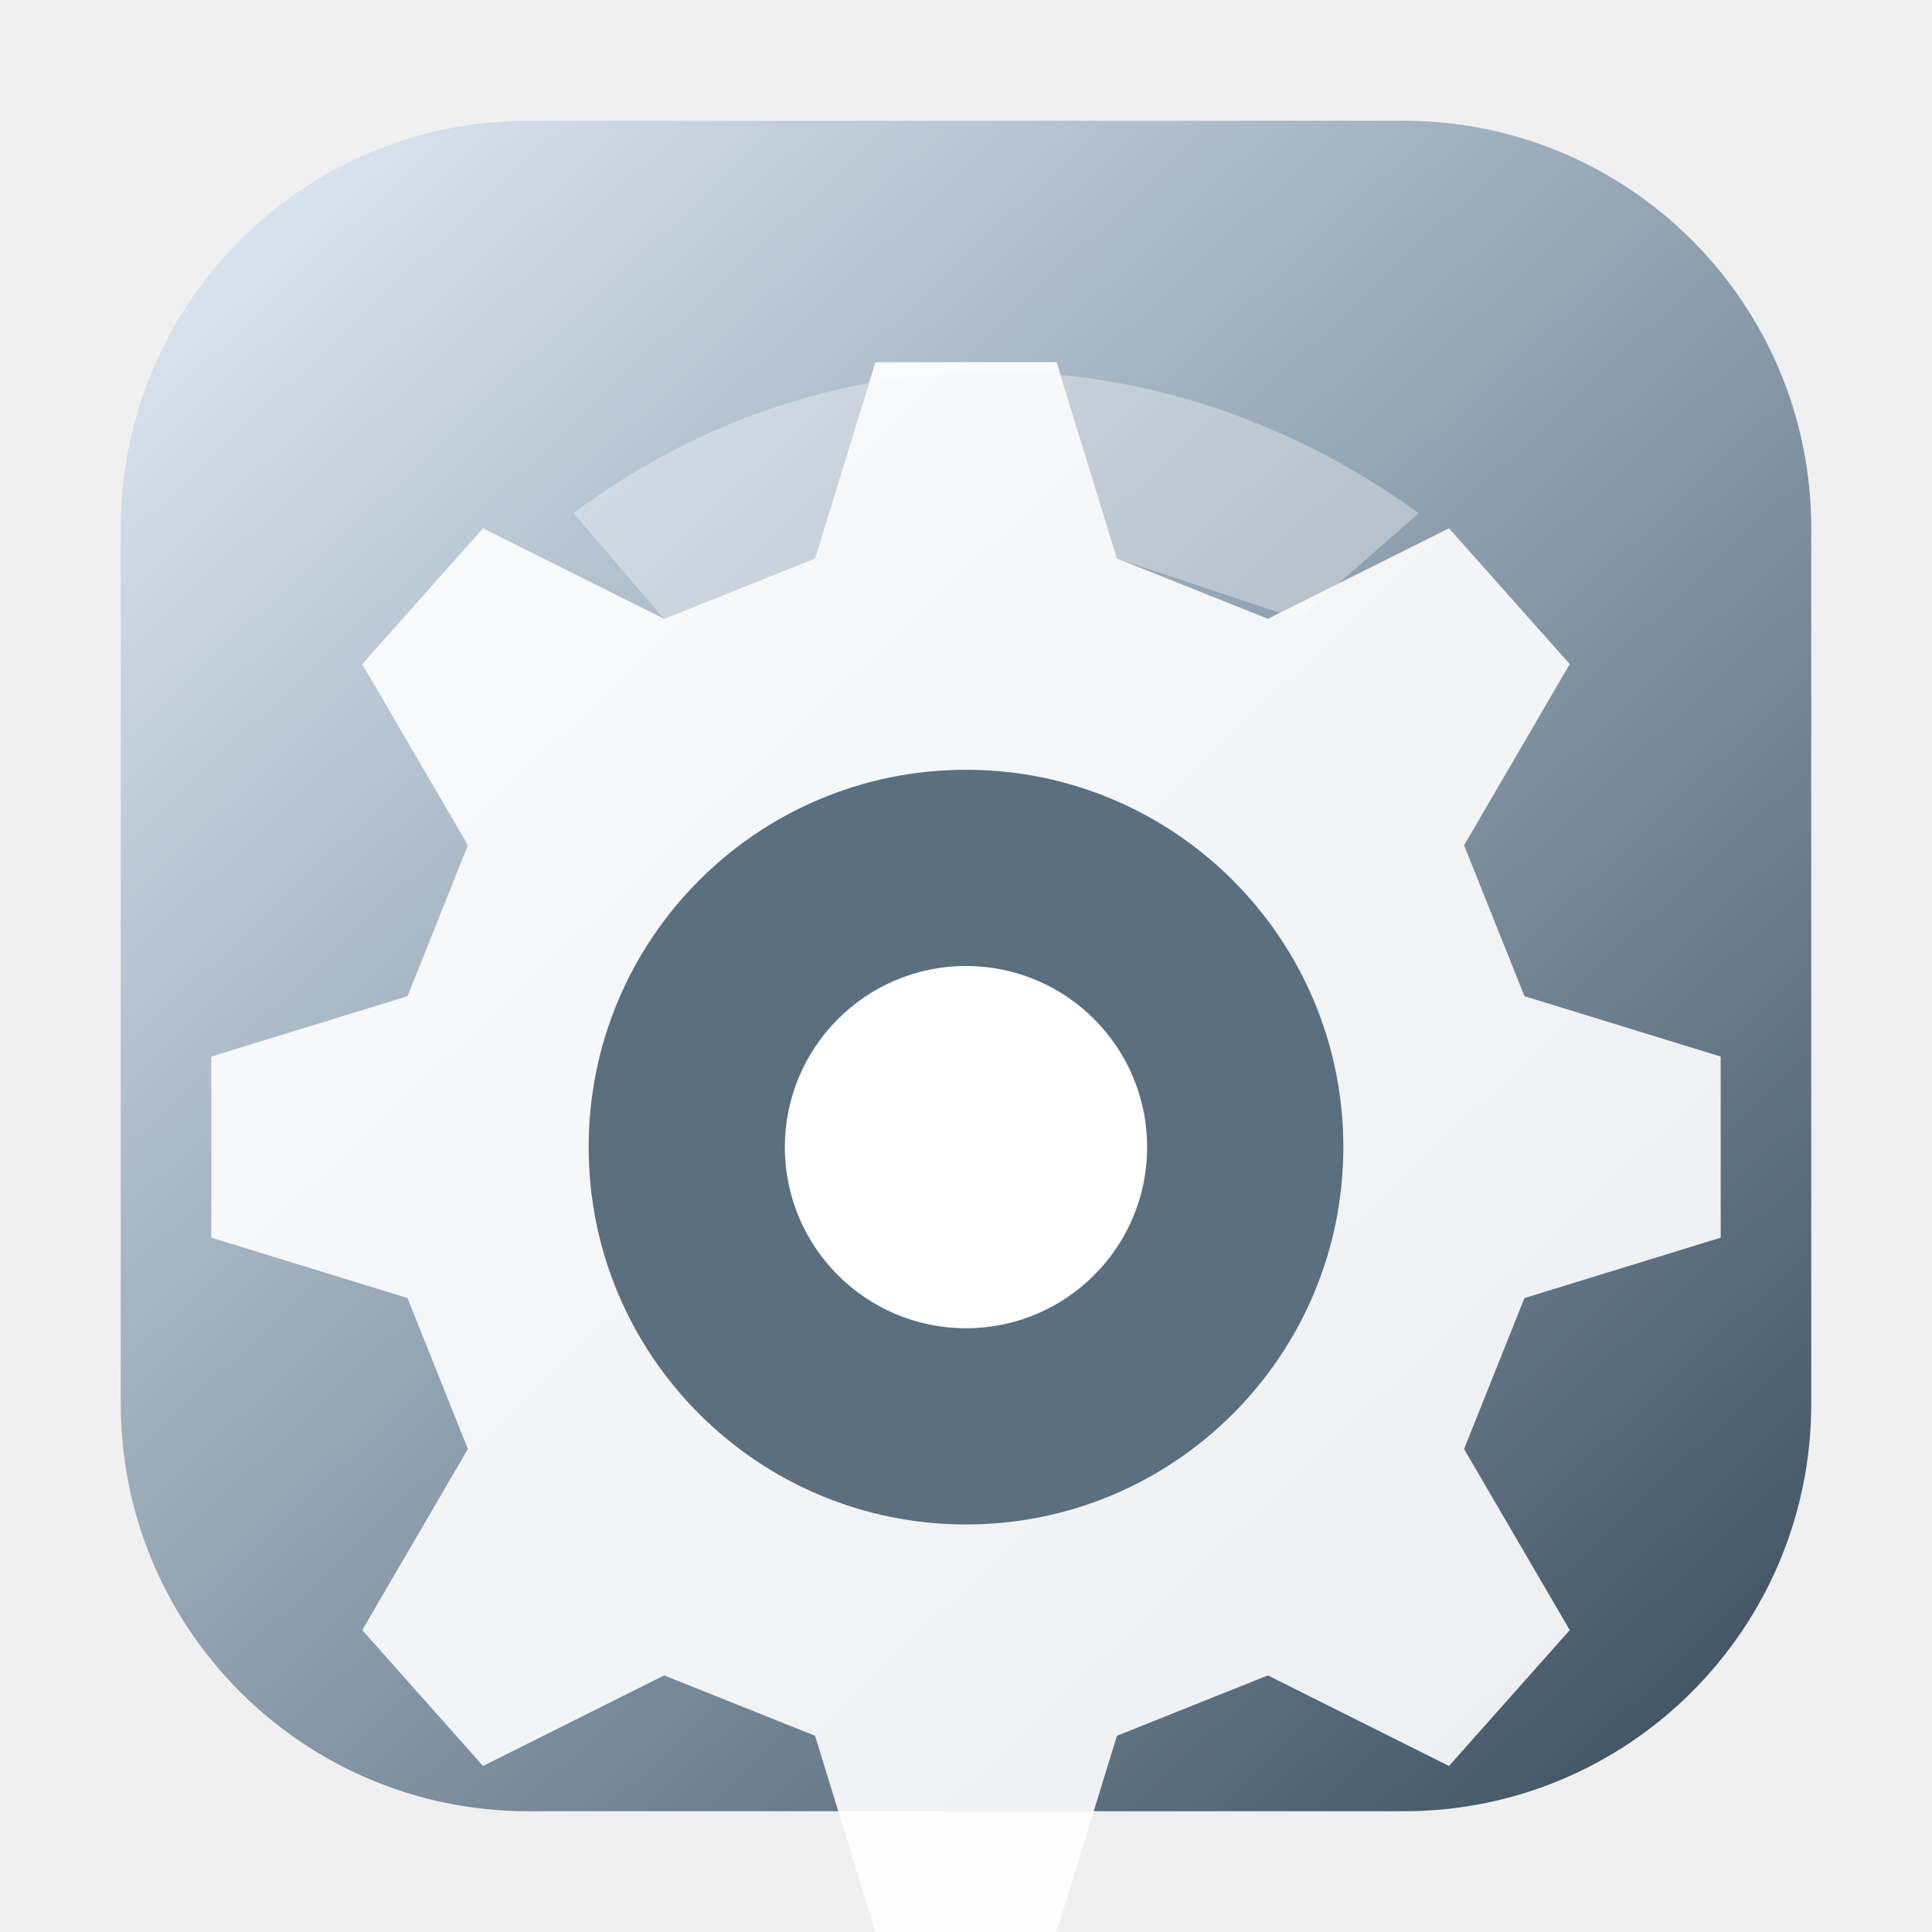
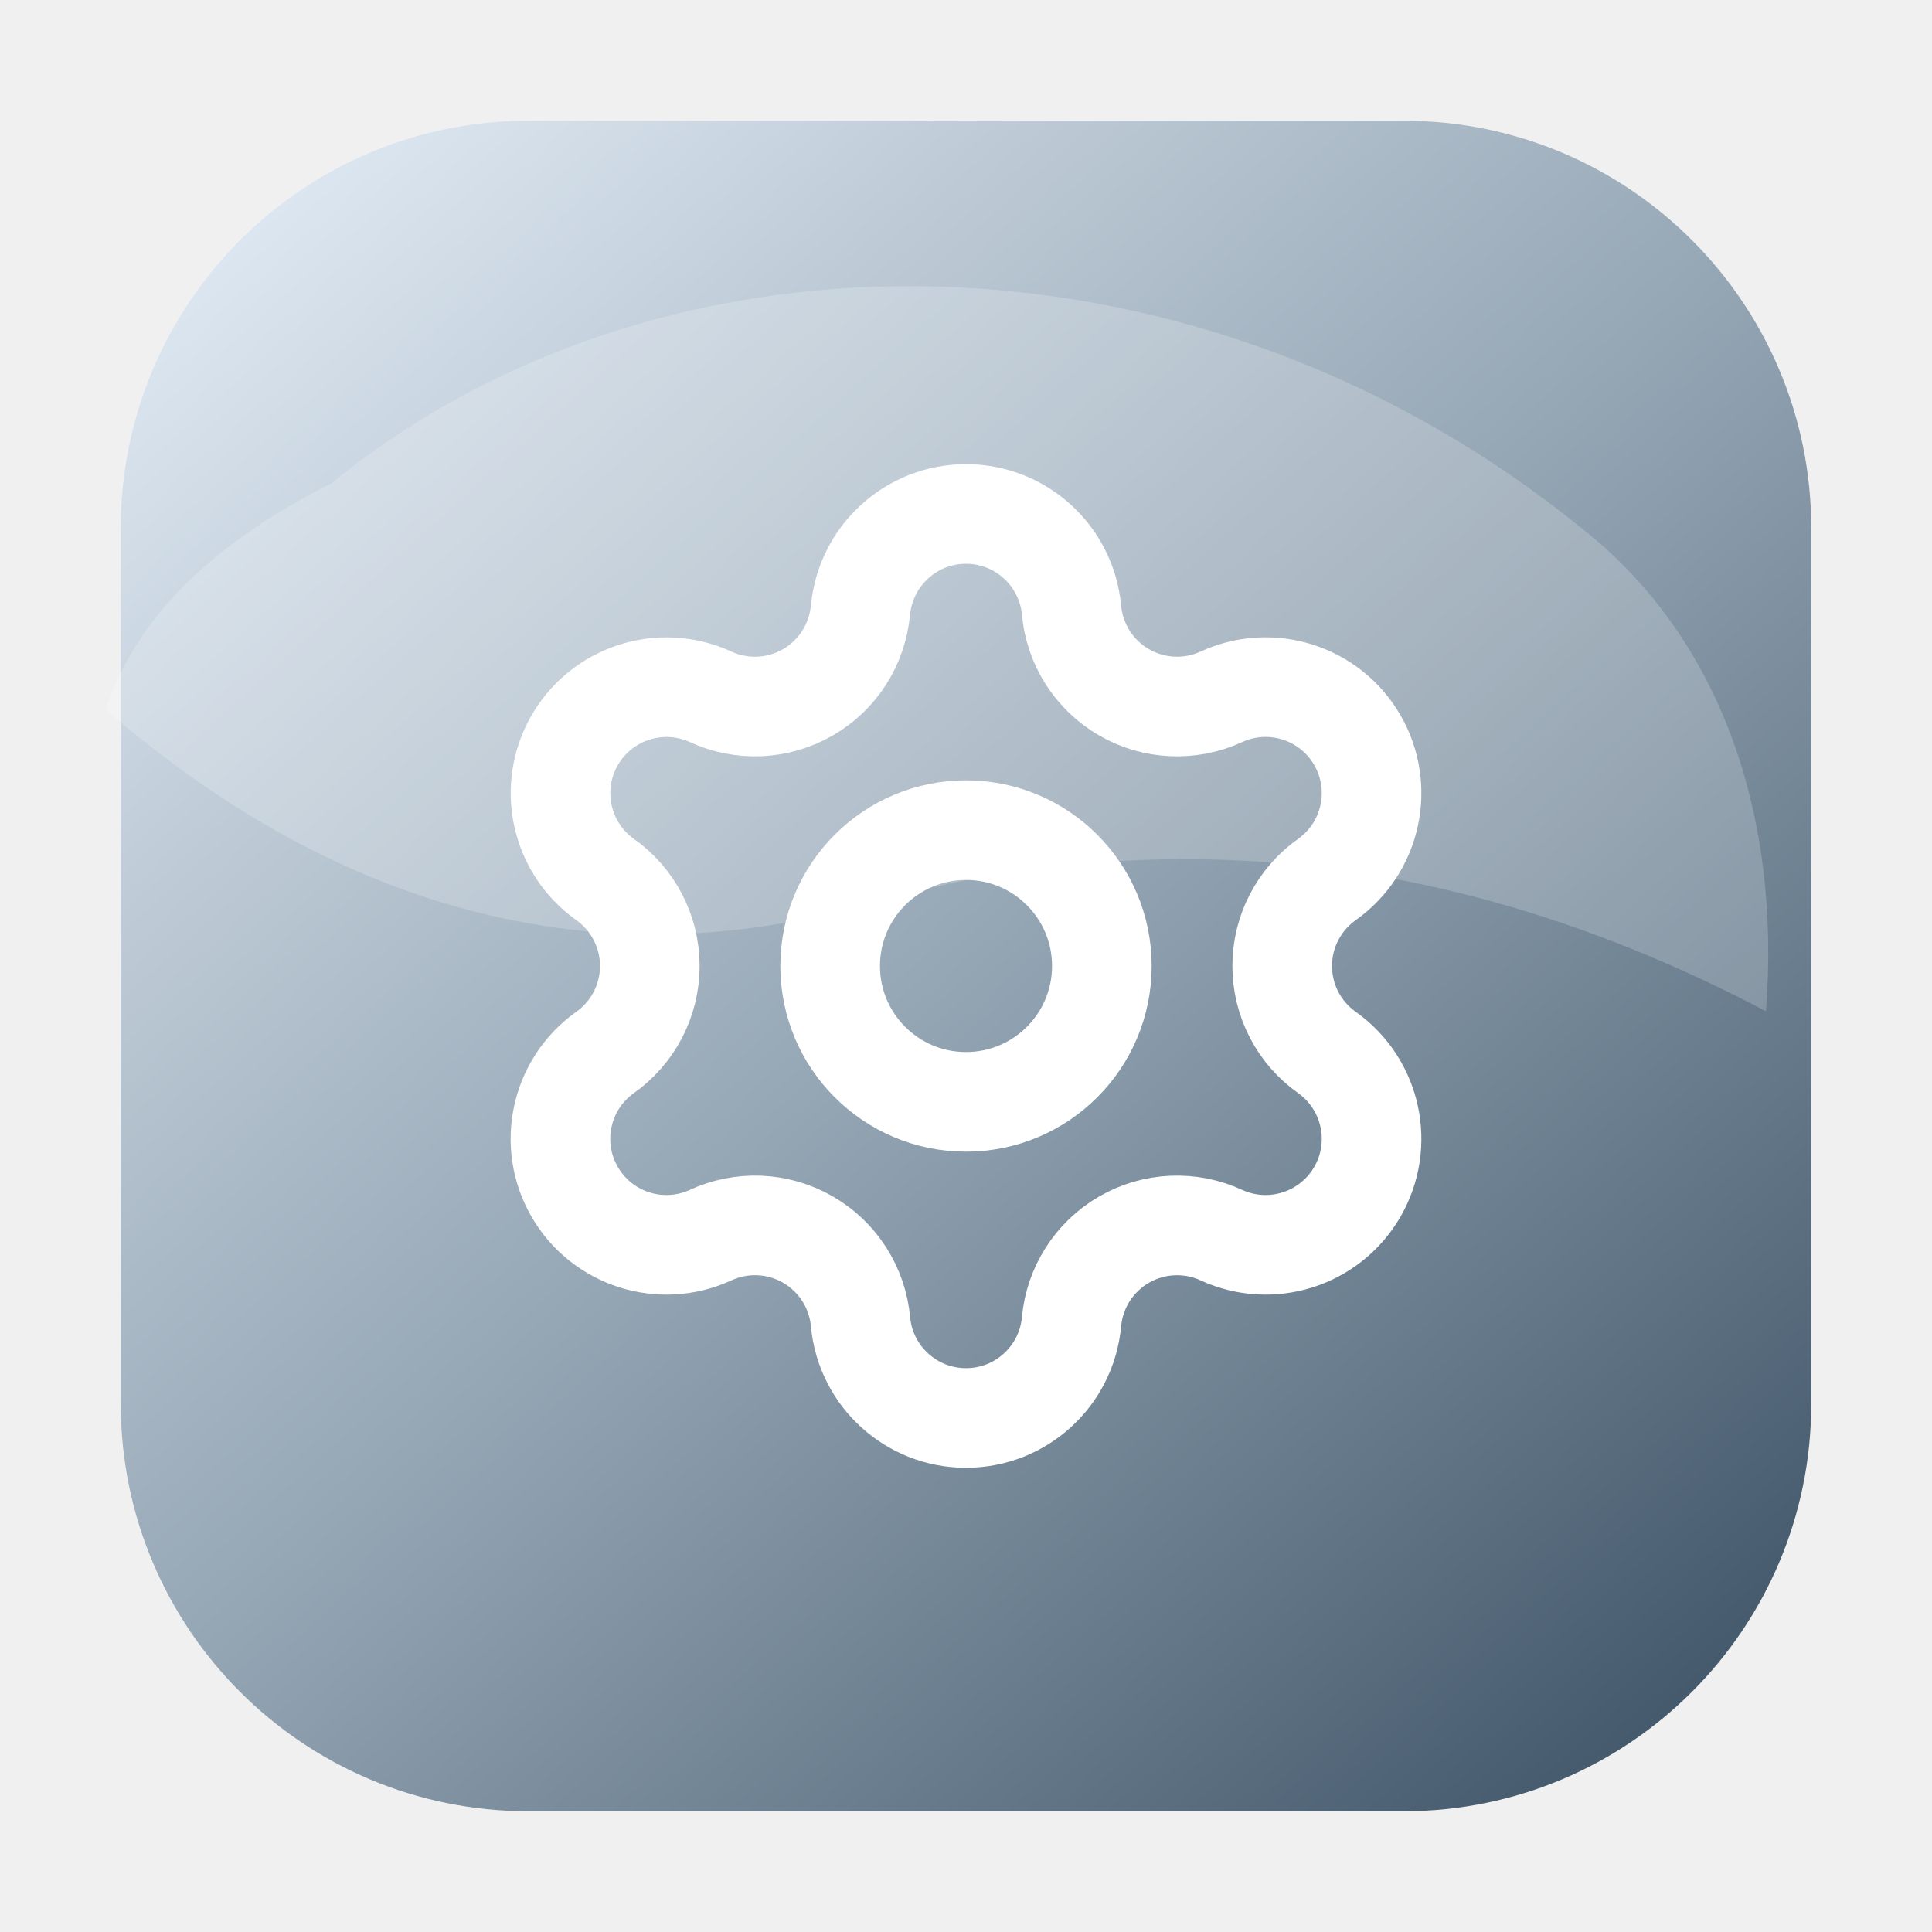
- <svg xmlns="http://www.w3.org/2000/svg" viewBox="0 0 128 128">
+ <svg xmlns="http://www.w3.org/2000/svg" viewBox="0 0 128 128" role="img" aria-label="settings">
  <defs>
-     <linearGradient id="g" x1="16" x2="112" y1="14" y2="116" gradientUnits="userSpaceOnUse">
-       <stop offset="0" stop-color="#d9e4ef" />
-       <stop offset=".52" stop-color="#8a9cac" />
-       <stop offset="1" stop-color="#415466" />
+     <linearGradient id="g-settings-svg" x1="18" x2="110" y1="14" y2="116" gradientUnits="userSpaceOnUse">
+       <stop offset="0" stop-color="#dce6f0" />
+       <stop offset=".55" stop-color="#8c9ead" />
+       <stop offset="1" stop-color="#43586b" />
    </linearGradient>
  </defs>
-   <rect x="8" y="8" width="112" height="112" rx="27" fill="url(#g)" />
-   <path fill="#fff" fill-opacity=".9" d="M58 24h12l4 13 10 4 12-6 8 9-7 12 4 10 13 4v12l-13 4-4 10 7 12-8 9-12-6-10 4-4 13H58l-4-13-10-4-12 6-8-9 7-12-4-10-13-4V70l13-4 4-10-7-12 8-9 12 6 10-4z" />
-   <circle cx="64" cy="76" r="25" fill="#5a6f80" />
-   <circle cx="64" cy="76" r="12" fill="#fff" />
-   <path fill="#fff" fill-opacity=".35" d="M38 34c16-12 38-13 56 0l-8 7-12-4-4-13H58l-4 13-10 4z" />
+   <rect x="8" y="8" width="112" height="112" rx="27" fill="url(#g-settings-svg)" />
+   <path fill="#fff" fill-opacity=".2" d="M22 32c22-18 58-18 84 4 8 7 12 18 11 31-19-10-39-13-60-7-18 5-35 0-50-13 2-6 7-11 15-15z" />
+   <g fill="none" stroke="#fff" stroke-linecap="round" stroke-linejoin="round" stroke-width="2.2" transform="translate(28 28) scale(3)">
+     <path d="M9.671 4.136a2.34 2.34 0 0 1 4.659 0 2.34 2.34 0 0 0 3.319 1.915 2.34 2.34 0 0 1 2.33 4.033 2.34 2.34 0 0 0 0 3.831 2.34 2.34 0 0 1-2.33 4.033 2.34 2.34 0 0 0-3.319 1.915 2.34 2.34 0 0 1-4.659 0 2.34 2.34 0 0 0-3.32-1.915 2.34 2.34 0 0 1-2.33-4.033 2.34 2.34 0 0 0 0-3.831A2.34 2.34 0 0 1 6.35 6.051a2.34 2.34 0 0 0 3.319-1.915" />
+     <circle cx="12" cy="12" r="3" />
+   </g>
</svg>
